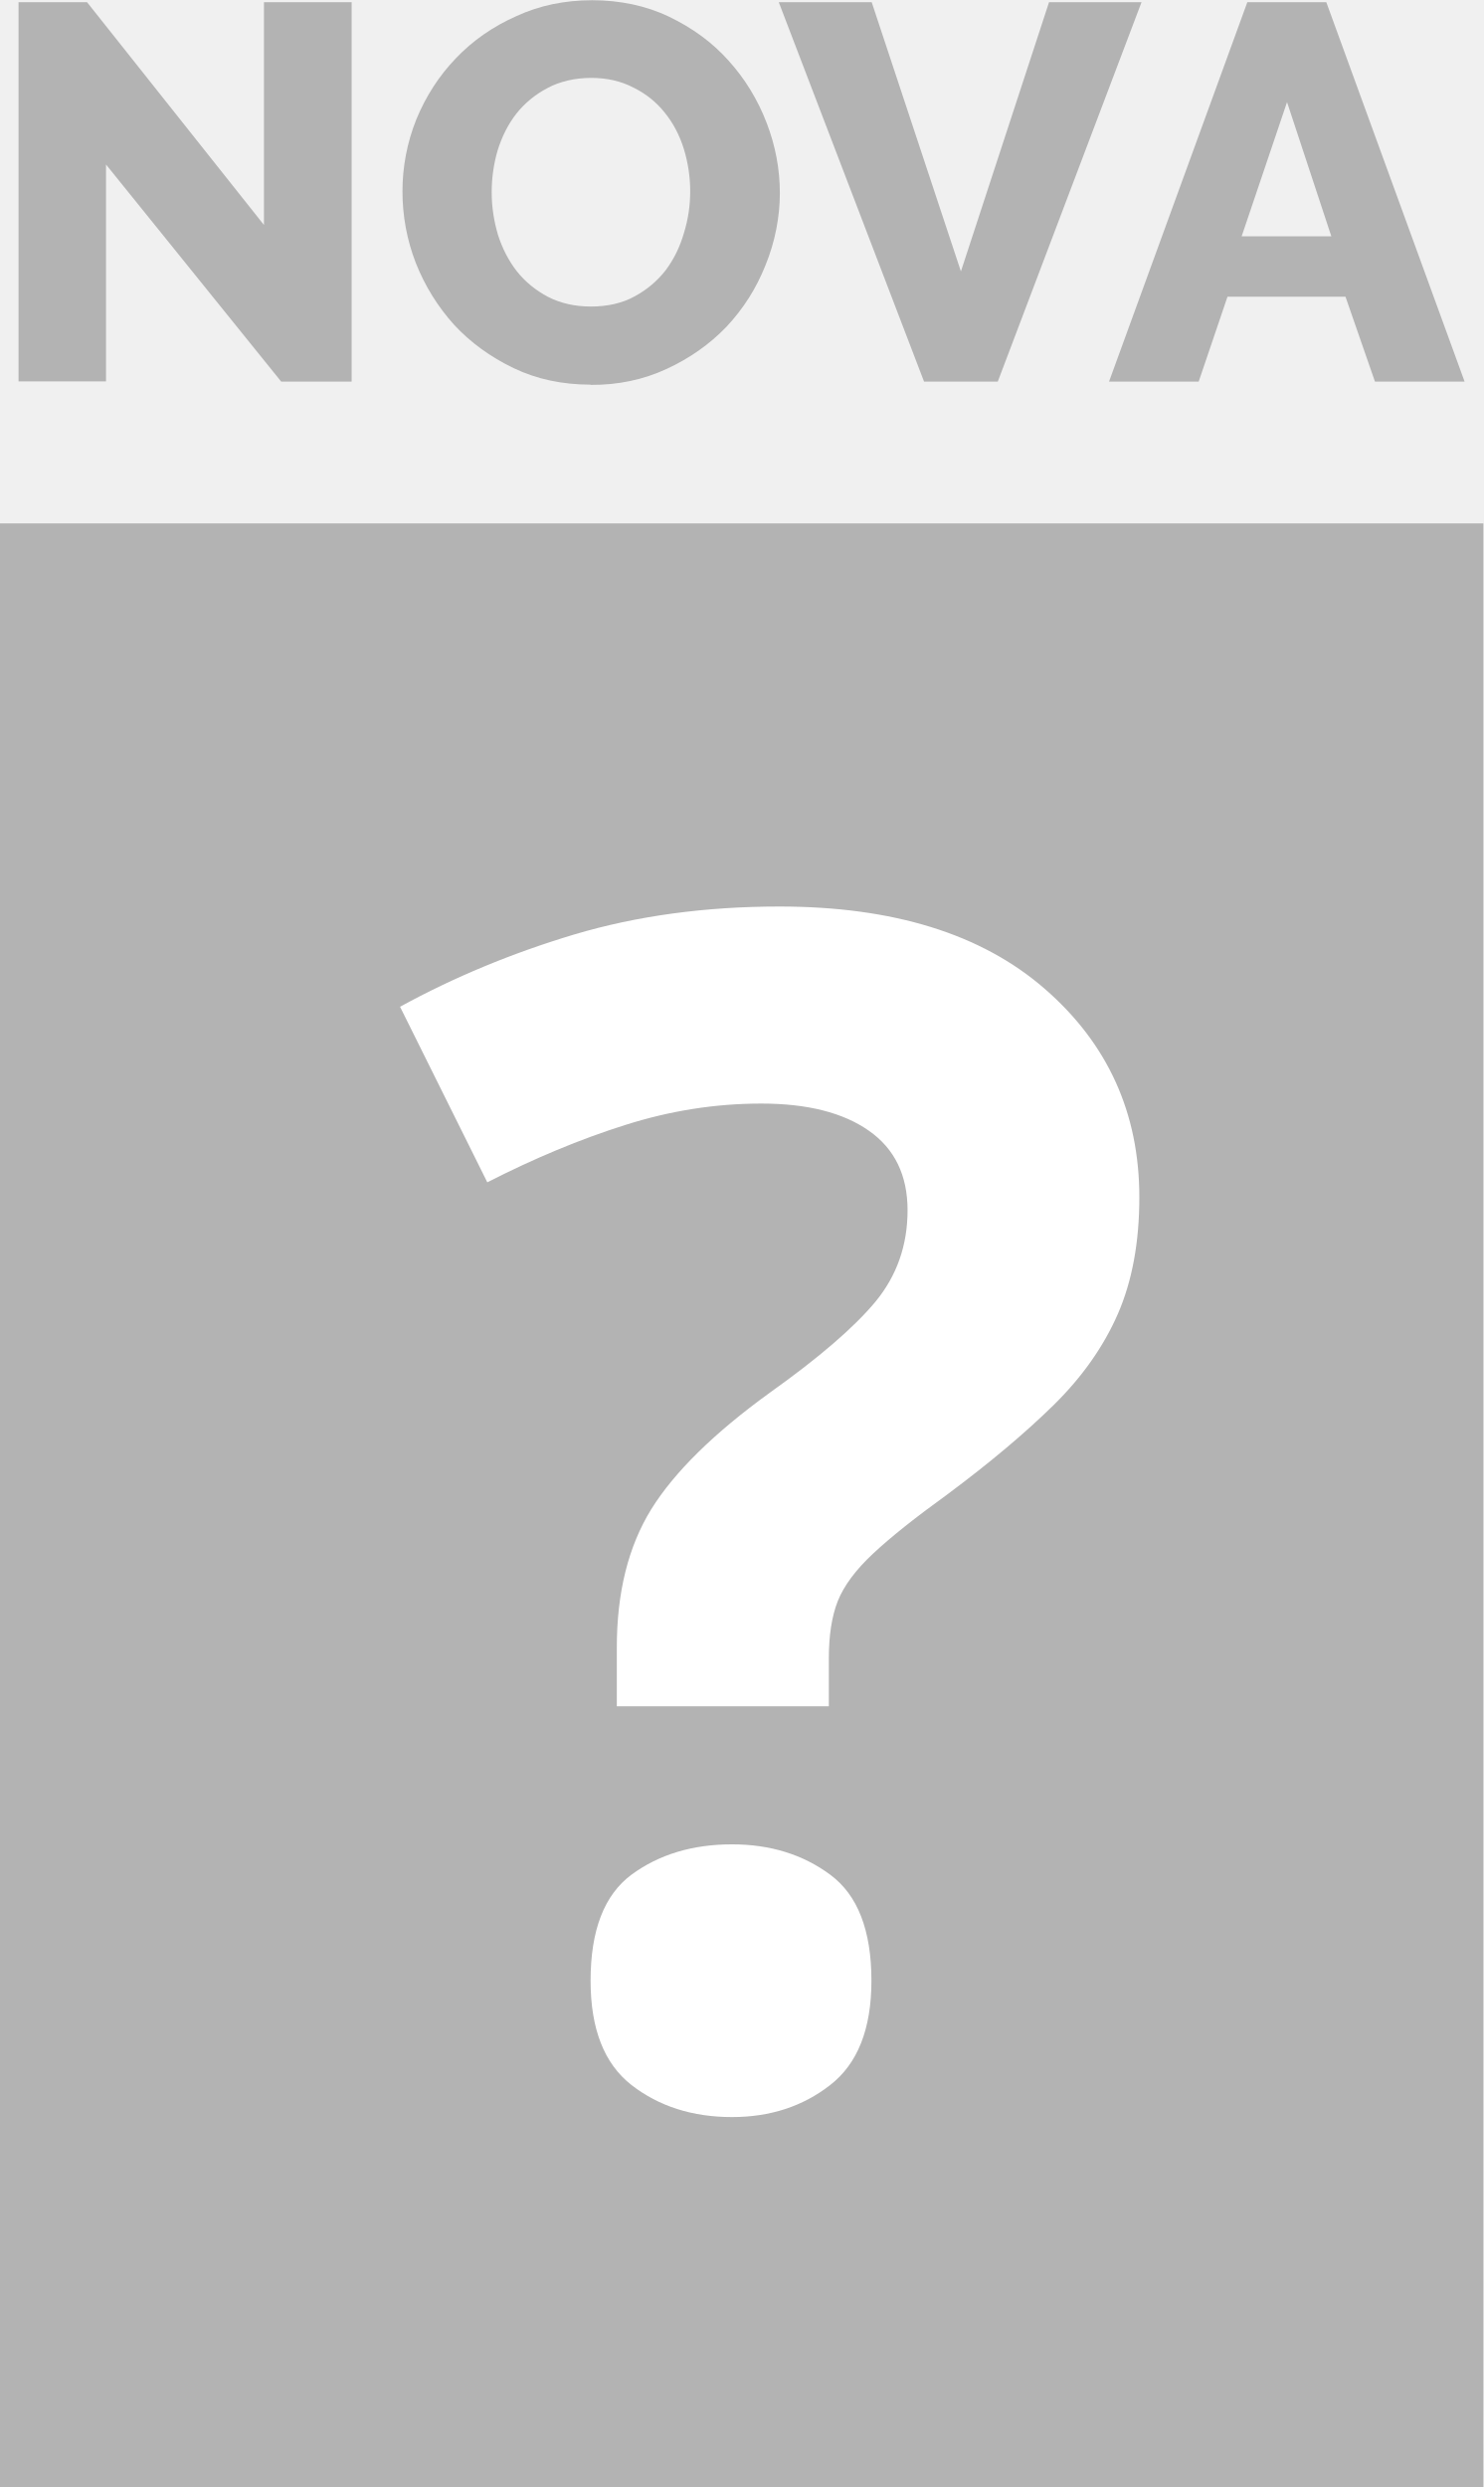
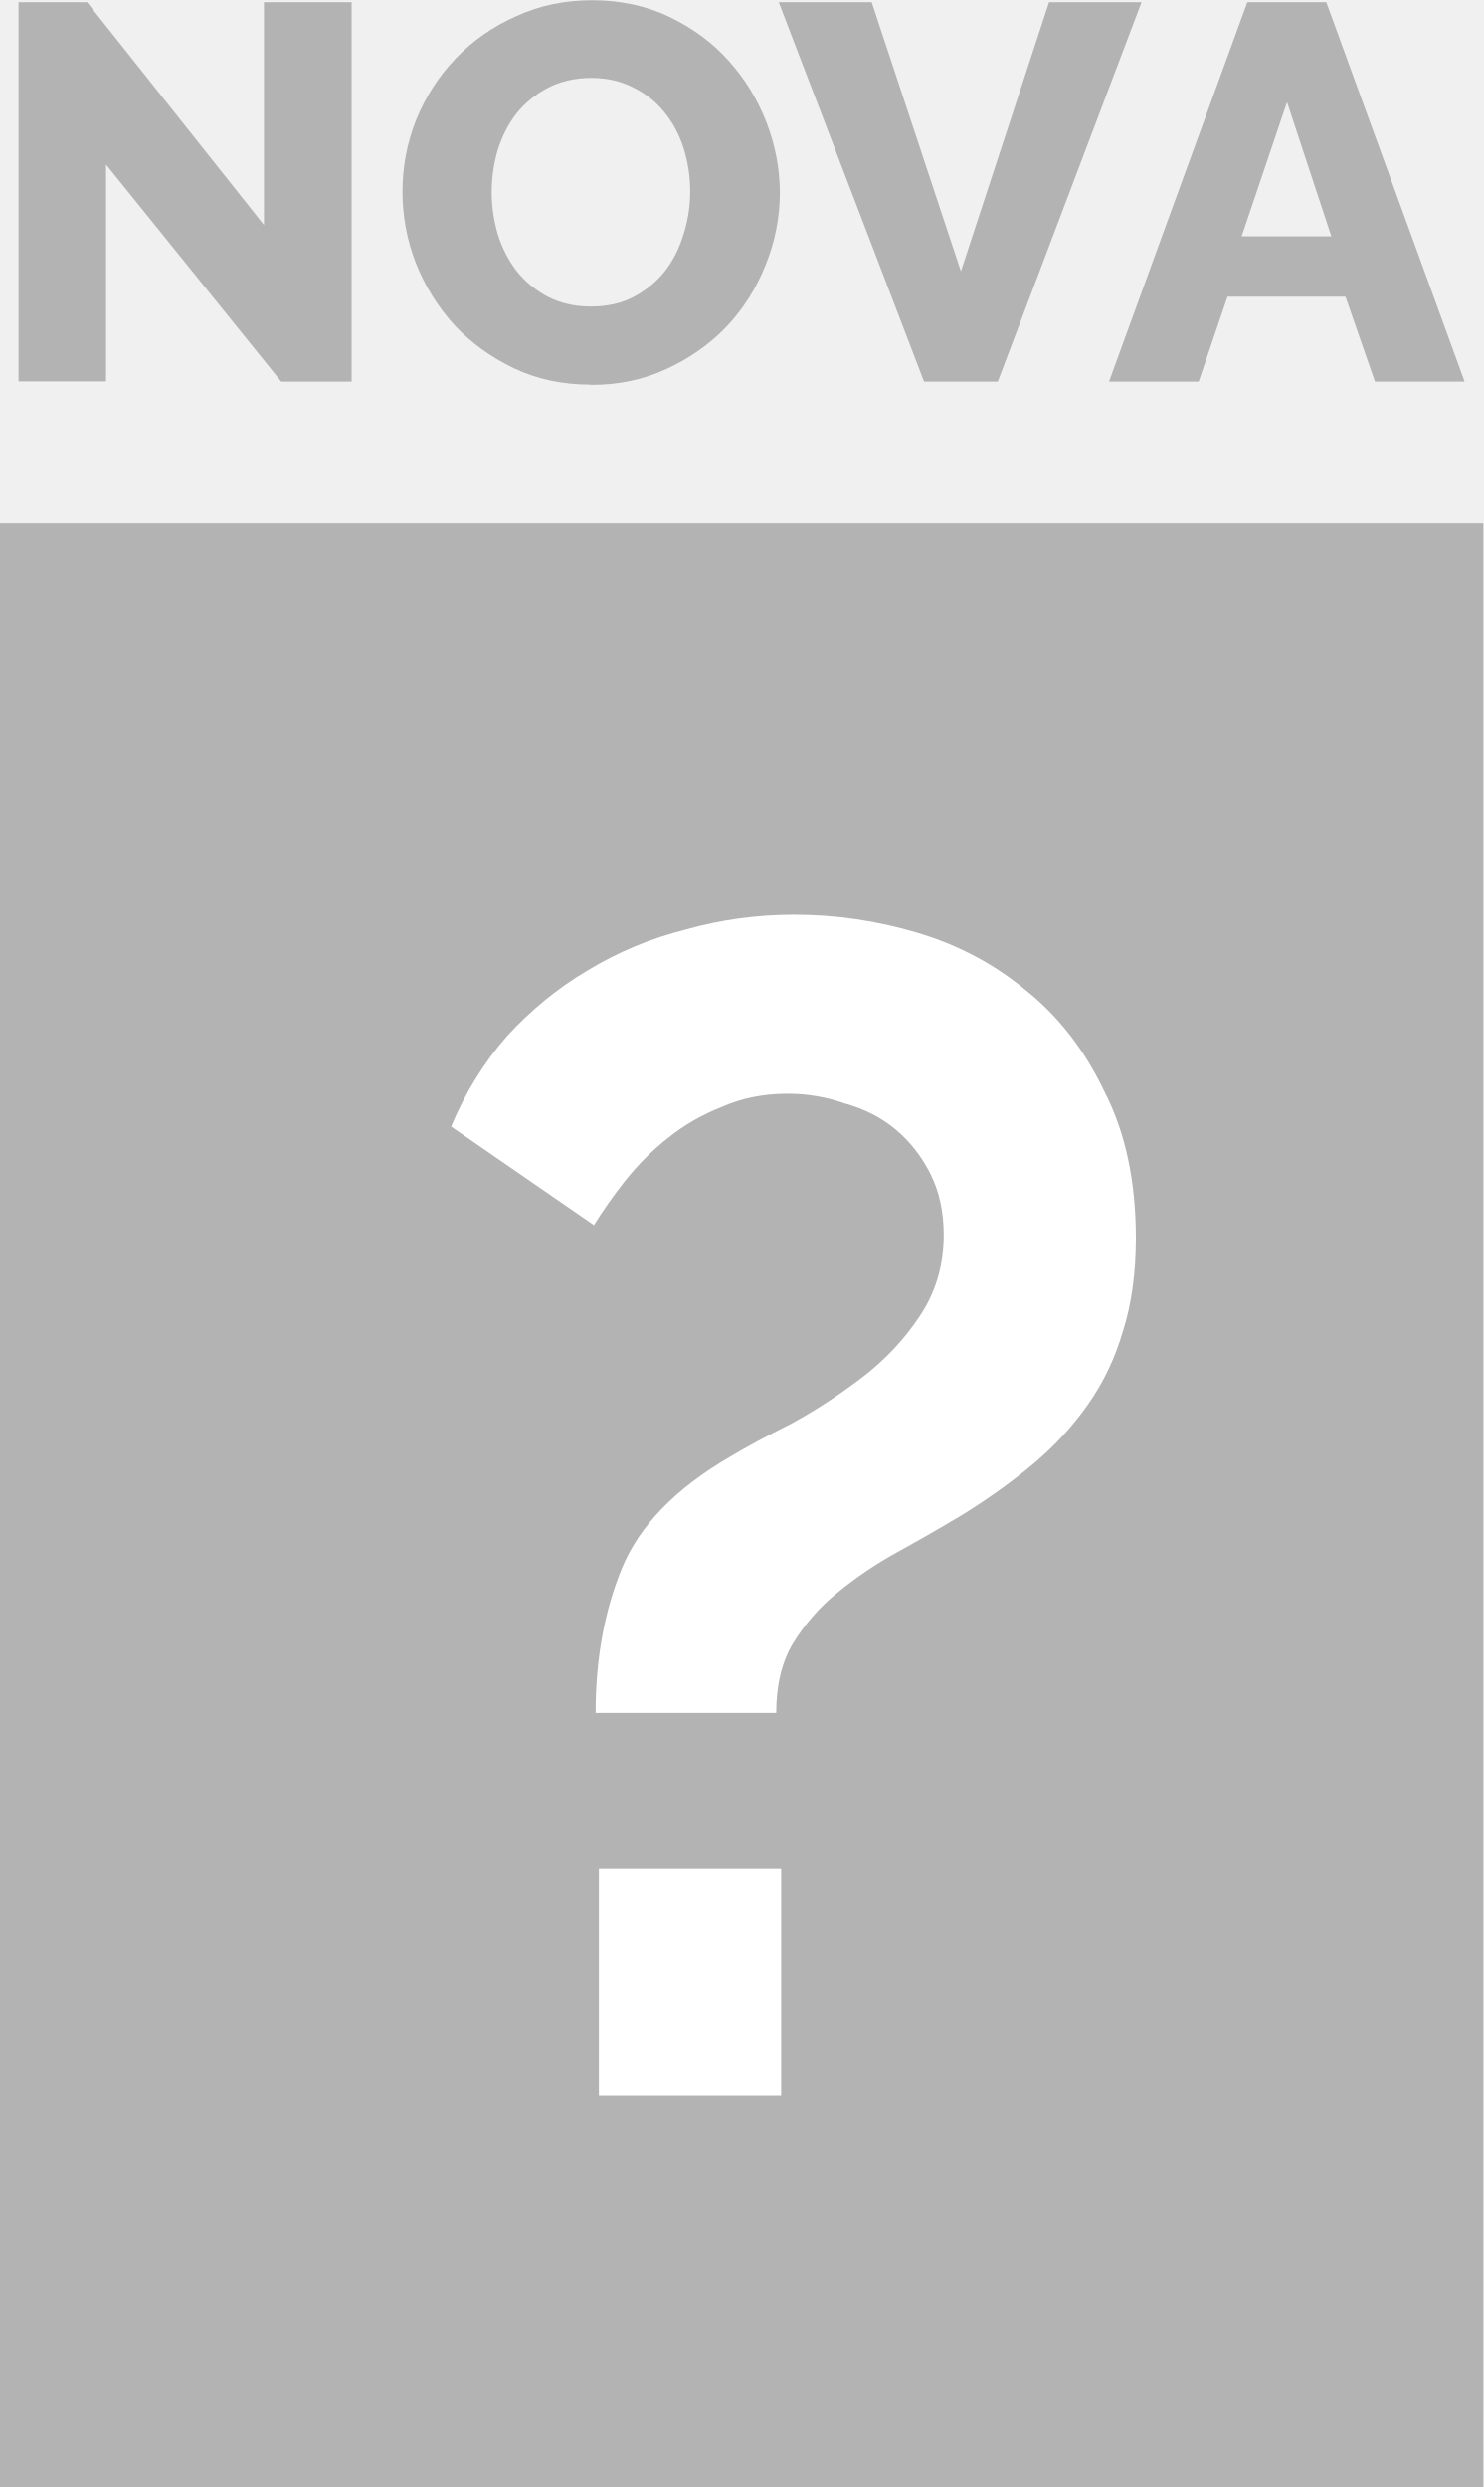
- <svg xmlns="http://www.w3.org/2000/svg" id="Calque_1" viewBox="0 0 68 113.99">
-   <path d="m0,23.99h68v90H0V23.99Z" fill="#b3b3b3" />
-   <path d="m4.86,7.54v9.94H.85V.1h3.14l8.11,10.21V.1h4.02v17.39h-3.23L4.86,7.54Zm22.21,10.09c-1.29,0-2.47-.25-3.53-.76-1.06-.51-1.97-1.17-2.72-1.98-.75-.83-1.34-1.78-1.76-2.84-.41-1.06-.61-2.16-.61-3.28s.21-2.24.64-3.31c.44-1.06,1.04-1.99,1.81-2.79.78-.82,1.71-1.46,2.77-1.93,1.06-.49,2.22-.73,3.48-.73s2.47.25,3.53.76c1.06.51,1.97,1.17,2.72,2.01.75.83,1.33,1.78,1.74,2.84.41,1.06.61,2.14.61,3.23s-.22,2.24-.66,3.31c-.42,1.06-1.02,2-1.79,2.82-.77.8-1.68,1.44-2.74,1.93-1.06.49-2.22.74-3.48.73Zm-4.53-8.82c0,.67.1,1.32.29,1.96.2.62.48,1.17.86,1.66.39.49.87.88,1.44,1.18.57.29,1.22.44,1.96.44s1.44-.15,2.01-.47c.57-.31,1.04-.71,1.42-1.2.38-.51.65-1.07.83-1.69.2-.64.29-1.28.29-1.93s-.1-1.31-.29-1.93c-.2-.64-.49-1.19-.88-1.67-.39-.49-.87-.87-1.44-1.15-.56-.29-1.2-.44-1.93-.44s-1.44.16-2.01.47c-.55.29-1.03.68-1.42,1.17-.38.49-.66,1.05-.86,1.69-.18.62-.27,1.26-.27,1.91h0ZM39.96.1l4.09,12.34L48.09.1h4.24l-6.59,17.39h-3.38L35.7.1h4.26ZM57.18.1h3.62l6.34,17.39h-4.11l-1.35-3.89h-5.41l-1.32,3.89h-4.11L57.18.1Zm3.85,10.73l-2.03-6.15-2.08,6.15h4.11Z" fill="#b3b3b3" />
-   <g isolation="isolate">
-     <text transform="translate(18.12 96.05)" fill="#fff" font-family="Raleway-Bold, Raleway" font-size="75.28" font-weight="700" isolation="isolate">
-       <tspan x="0" y="0">?</tspan>
-     </text>
+ <svg xmlns="http://www.w3.org/2000/svg" id="Calque_1" viewBox="0 0 68 113.99" version="1.1">
+   <defs id="defs12823" />
+   <path d="m0,23.99h68v90H0V23.99Z" fill="#b3b3b3" id="path12810" />
+   <path d="m4.86,7.54v9.94H.85V.1h3.14l8.11,10.21V.1h4.02v17.39h-3.23L4.86,7.54Zm22.21,10.09c-1.29,0-2.47-.25-3.53-.76-1.06-.51-1.97-1.17-2.72-1.98-.75-.83-1.34-1.78-1.76-2.84-.41-1.06-.61-2.16-.61-3.28s.21-2.24.64-3.31c.44-1.06,1.04-1.99,1.81-2.79.78-.82,1.71-1.46,2.77-1.93,1.06-.49,2.22-.73,3.48-.73s2.47.25,3.53.76c1.06.51,1.97,1.17,2.72,2.01.75.83,1.33,1.78,1.74,2.84.41,1.06.61,2.14.61,3.23s-.22,2.24-.66,3.31c-.42,1.06-1.02,2-1.79,2.82-.77.8-1.68,1.44-2.74,1.93-1.06.49-2.22.74-3.48.73Zm-4.53-8.82c0,.67.1,1.32.29,1.96.2.62.48,1.17.86,1.66.39.49.87.88,1.44,1.18.57.29,1.22.44,1.96.44s1.44-.15,2.01-.47c.57-.31,1.04-.71,1.42-1.2.38-.51.65-1.07.83-1.69.2-.64.29-1.28.29-1.93s-.1-1.31-.29-1.93c-.2-.64-.49-1.19-.88-1.67-.39-.49-.87-.87-1.44-1.15-.56-.29-1.2-.44-1.93-.44s-1.44.16-2.01.47c-.55.29-1.03.68-1.42,1.17-.38.49-.66,1.05-.86,1.69-.18.62-.27,1.26-.27,1.91h0ZM39.96.1l4.09,12.34L48.09.1h4.24l-6.59,17.39h-3.38L35.7.1h4.26ZM57.18.1h3.62l6.34,17.39h-4.11l-1.35-3.89h-5.41l-1.32,3.89h-4.11L57.18.1Zm3.85,10.73l-2.03-6.15-2.08,6.15h4.11Z" fill="#b3b3b3" id="path12812" />
+   <g isolation="isolate" id="g12818">
+     <g aria-label="?" transform="translate(18.12 96.05)" id="text12816" style="font-weight:700;font-size:75.28px;font-family:Raleway-Bold, Raleway;fill:#ffffff">
+       <path d="m 9.184,-17.54 q 0,-3.689 1.204,-6.625 1.204,-2.936 4.968,-5.119 1.129,-0.678 2.785,-1.506 1.656,-0.903 3.237,-2.108 1.581,-1.204 2.635,-2.785 1.129,-1.656 1.129,-3.764 0,-1.581 -0.602,-2.785 -0.602,-1.204 -1.581,-2.033 -0.979,-0.828 -2.334,-1.204 -1.28,-0.452 -2.635,-0.452 -1.656,0 -3.011,0.602 -1.355,0.527 -2.484,1.43 -1.054,0.828 -1.957,1.957 -0.828,1.054 -1.43,2.033 l -6.549,-4.517 q 0.979,-2.334 2.56,-4.14 1.656,-1.807 3.689,-3.011 2.108,-1.28 4.517,-1.882 2.409,-0.678 4.968,-0.678 2.861,0 5.646,0.828 2.785,0.828 4.968,2.635 2.258,1.807 3.613,4.667 1.43,2.785 1.43,6.7 0,2.409 -0.602,4.291 -0.527,1.807 -1.581,3.312 -1.054,1.506 -2.484,2.71 -1.43,1.204 -3.237,2.334 -1.506,0.903 -3.011,1.731 -1.506,0.828 -2.785,1.882 -1.204,0.979 -2.033,2.334 -0.753,1.28 -0.753,3.162 z M 9.335,0 V -10.389 H 17.691 V 0 Z" id="path12942" />
+     </g>
  </g>
</svg>
